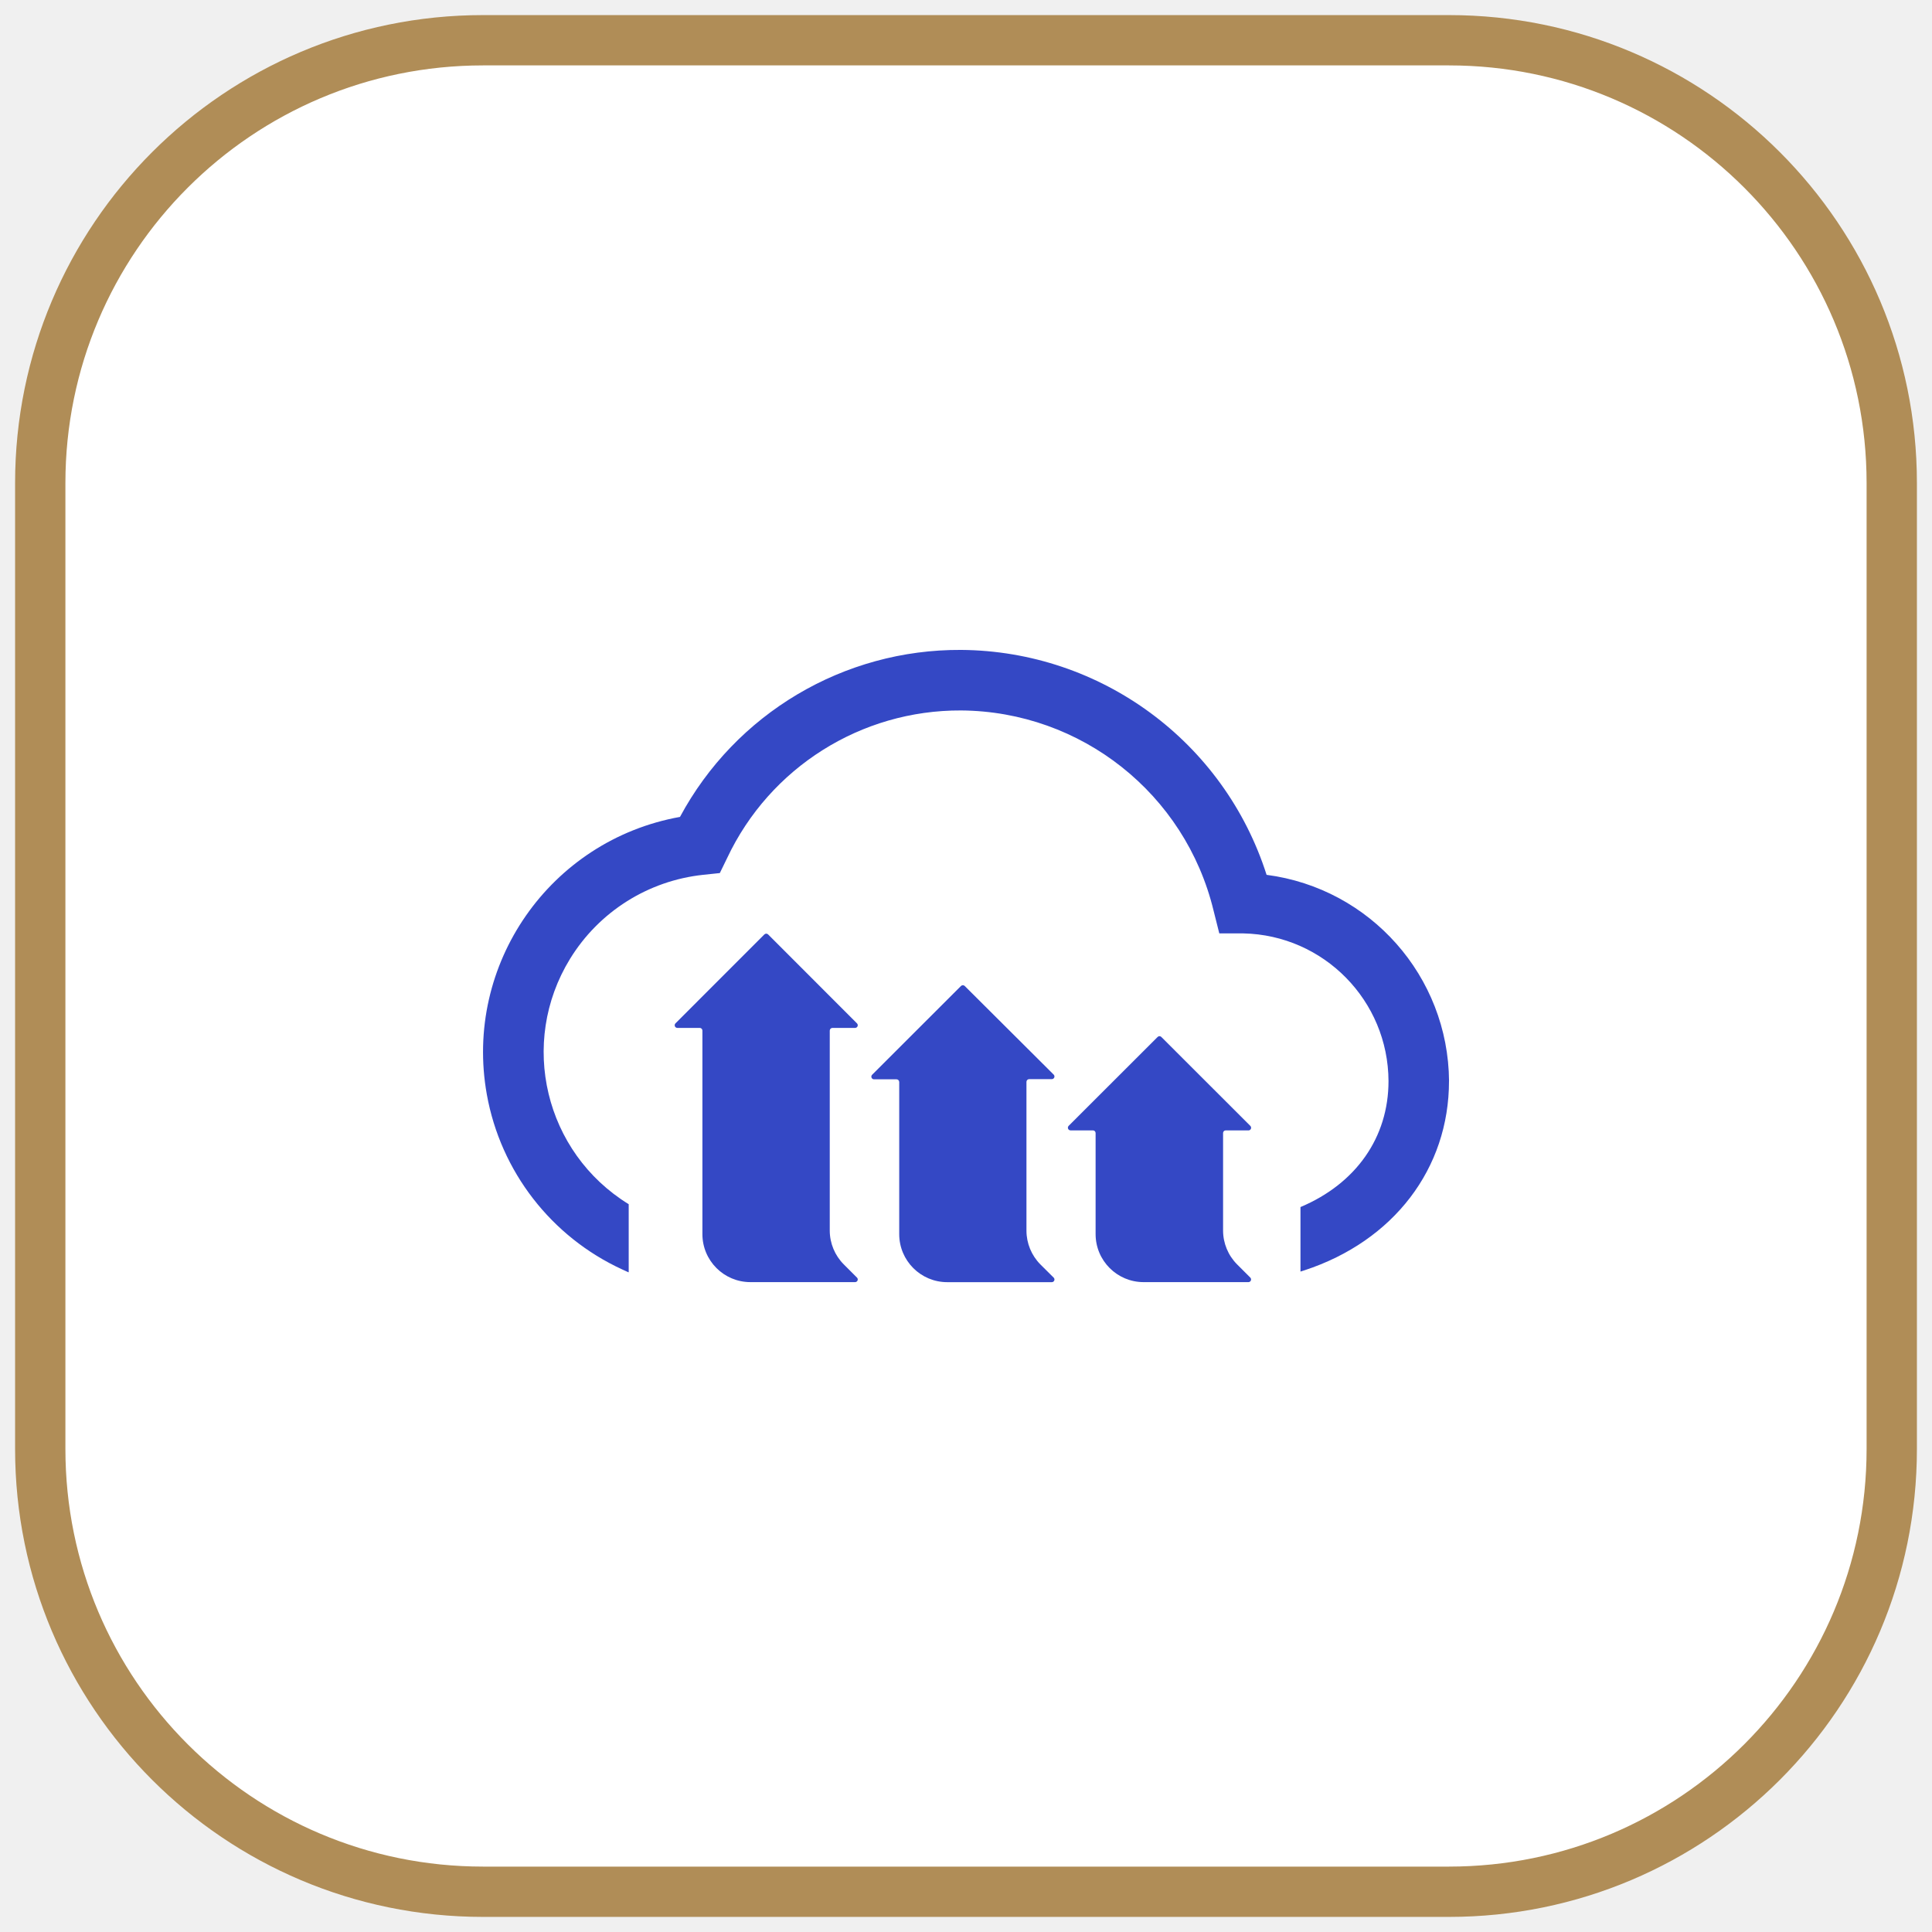
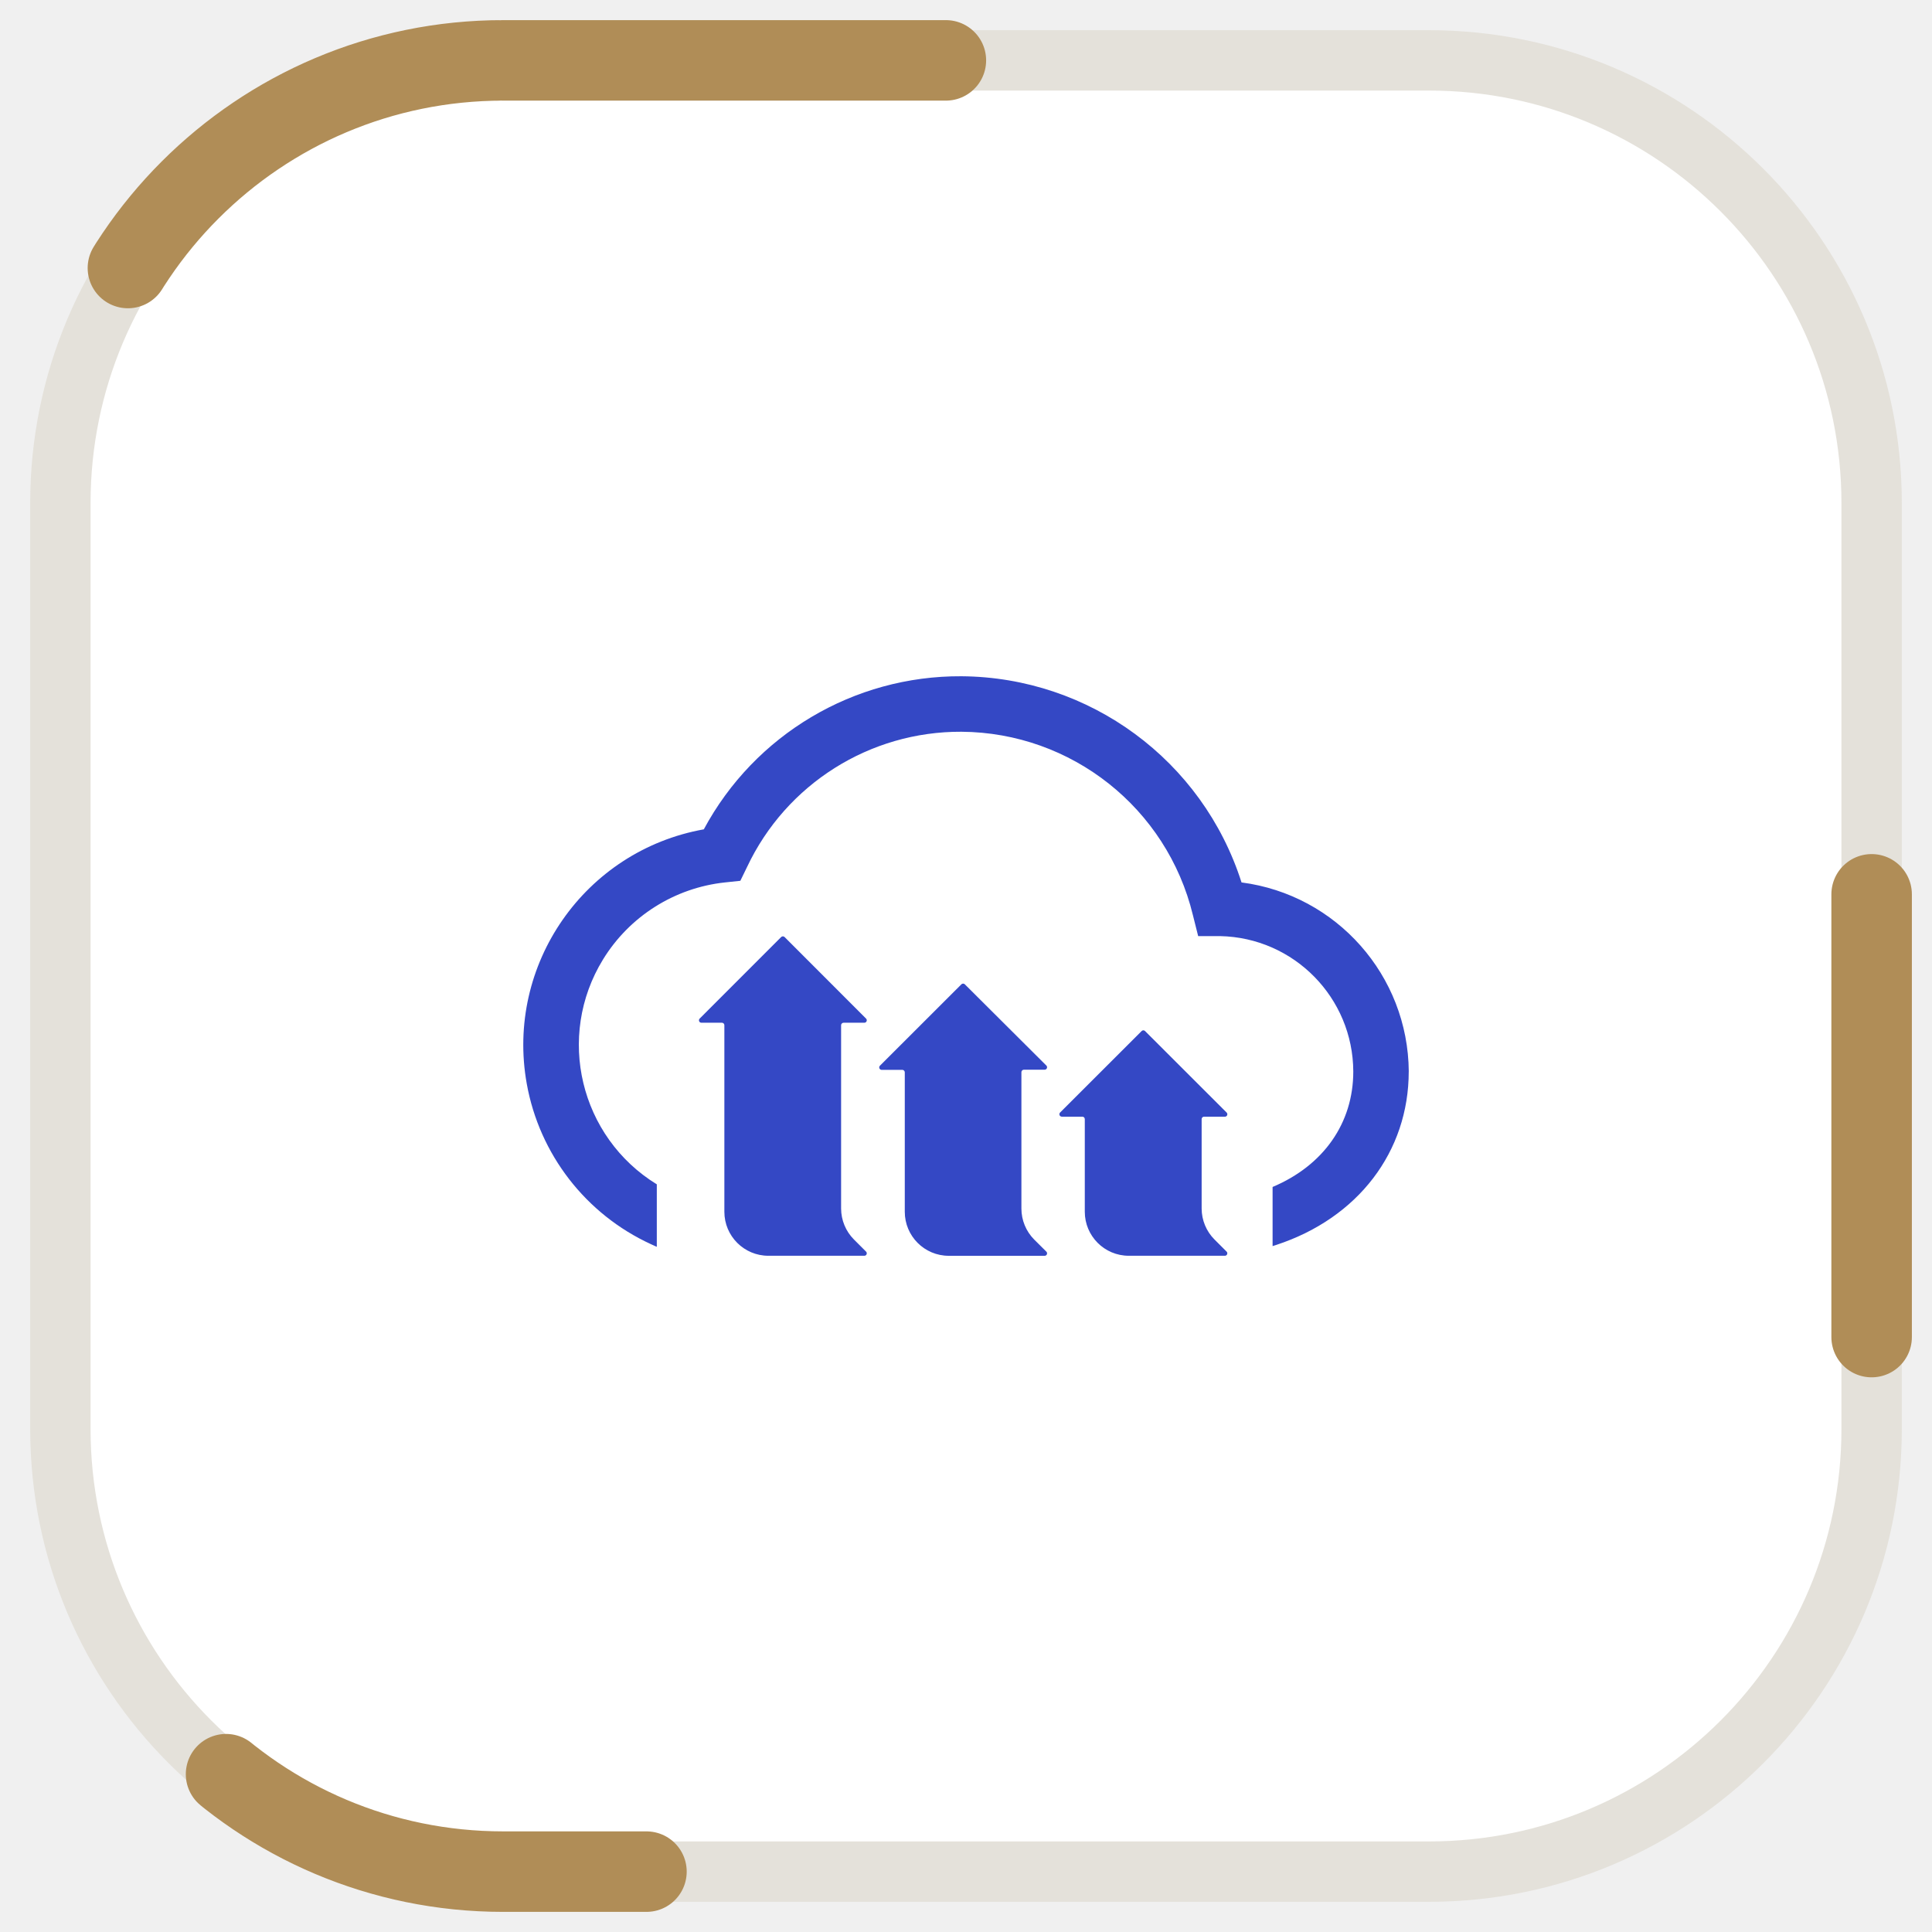
<svg xmlns="http://www.w3.org/2000/svg" viewBox="0 0 96 96" width="96" height="96" role="img" aria-labelledby="t">
  <style>
-     .logo { animation: float 4s ease-in-out 0.00s infinite; transform-origin: 48px 48px; }
-     .ring { animation: glow 4s ease-in-out 0.00s infinite; }
-     @keyframes float { 0%, 100% { transform: translateY(0) scale(1); } 50% { transform: translateY(-3px) scale(1.04); } }
-     @keyframes glow { 0%, 100% { stroke-opacity: .35; } 50% { stroke-opacity: 1; } }
-     @media (prefers-reduced-motion: reduce) { .logo, .ring { animation: none; } }
+     .logo { animation: bob 3s ease-in-out -2.25s infinite; transform-origin: 48px 48px; }
+     .sweep { animation: sweep 6s linear -2.25s infinite; }
+     @keyframes bob { 0%, 100% { transform: translateY(3px) scale(.96); } 50% { transform: translateY(-5px) scale(1.06); } }
+     @keyframes sweep { to { stroke-dashoffset: -100; } }
+     @media (prefers-reduced-motion: reduce) { .logo, .sweep { animation: none; } }
  </style>
-   <rect x="2" y="2" width="92" height="92" rx="22" fill="#ffffff" />
-   <rect class="ring" x="2" y="2" width="92" height="92" rx="22" fill="none" stroke="#b08d57" stroke-width="2.5" />
+   <rect x="3" y="3" width="90" height="90" rx="22" fill="#ffffff" stroke="#e4e1da" stroke-width="3" />
+   <rect class="sweep" x="3" y="3" width="90" height="90" rx="22" fill="none" stroke="#b08d57" stroke-width="4" stroke-linecap="round" pathLength="100" stroke-dasharray="22 78" />
  <g class="logo">
-     <g transform="translate(24 24) scale(2)">
+     <g transform="translate(26 26) scale(1.8333)">
      <path fill="#3448C5" d="M24 14.86c0 2.173-1.376 3.974-3.59 4.7l-.1.032V17.989c1.378-.581 2.187-1.728 2.187-3.129-.007-2-1.609-3.629-3.608-3.67h-.596l-.143-.569c-.703-2.9-3.289-4.949-6.272-4.97a6.391 6.391 0 0 0-5.811 3.664l-.183.376-.417.044a4.431 4.431 0 0 0-3.305 2.088c-1.28 2.086-.627 4.814 1.458 6.095v1.69h-.01l-.149-.068a5.94 5.94 0 0 1-3.366-4.349c-.579-3.229 1.57-6.316 4.799-6.895a7.877 7.877 0 0 1 6.984-4.149c3.472.025 6.535 2.28 7.59 5.588 2.579.337 4.514 2.525 4.533 5.125zm-15.318-1.322h.565a.066.066 0 0 0 .046-.111L7.084 11.216l-.001-.001a.066.066 0 0 0-.093.001L4.78 13.427a.066.066 0 0 0 .048.111h.557a.066.066 0 0 1 .066.066v5.057c0 .659.534 1.193 1.193 1.193H9.247a.066.066 0 0 0 .046-.111l-.33-.33a1.193 1.193 0 0 1-.348-.839v-4.97a.068.068 0 0 1 .068-.066zm9.769 2.547h.567a.066.066 0 0 0 .046-.113l-2.211-2.209-.002-.002a.064.064 0 0 0-.09.002L14.551 15.971a.066.066 0 0 0 .046.113h.557a.066.066 0 0 1 .066.066v2.511c0 .659.534 1.193 1.193 1.193h2.606a.066.066 0 0 0 .046-.111l-.33-.33a1.193 1.193 0 0 1-.348-.839V16.15a.066.066 0 0 1 .066-.066zm-4.884-1.274h.565a.066.066 0 0 0 .048-.111l-2.211-2.203-.001-.001a.066.066 0 0 0-.093.001l-2.209 2.207a.066.066 0 0 0 .046.111h.563a.068.068 0 0 1 .066.068v3.779c0 .659.534 1.193 1.193 1.193h2.598a.066.066 0 0 0 .048-.111l-.332-.33a1.193 1.193 0 0 1-.346-.839v-3.696c0-.037.029-.067.066-.068z" />
    </g>
  </g>
</svg>
